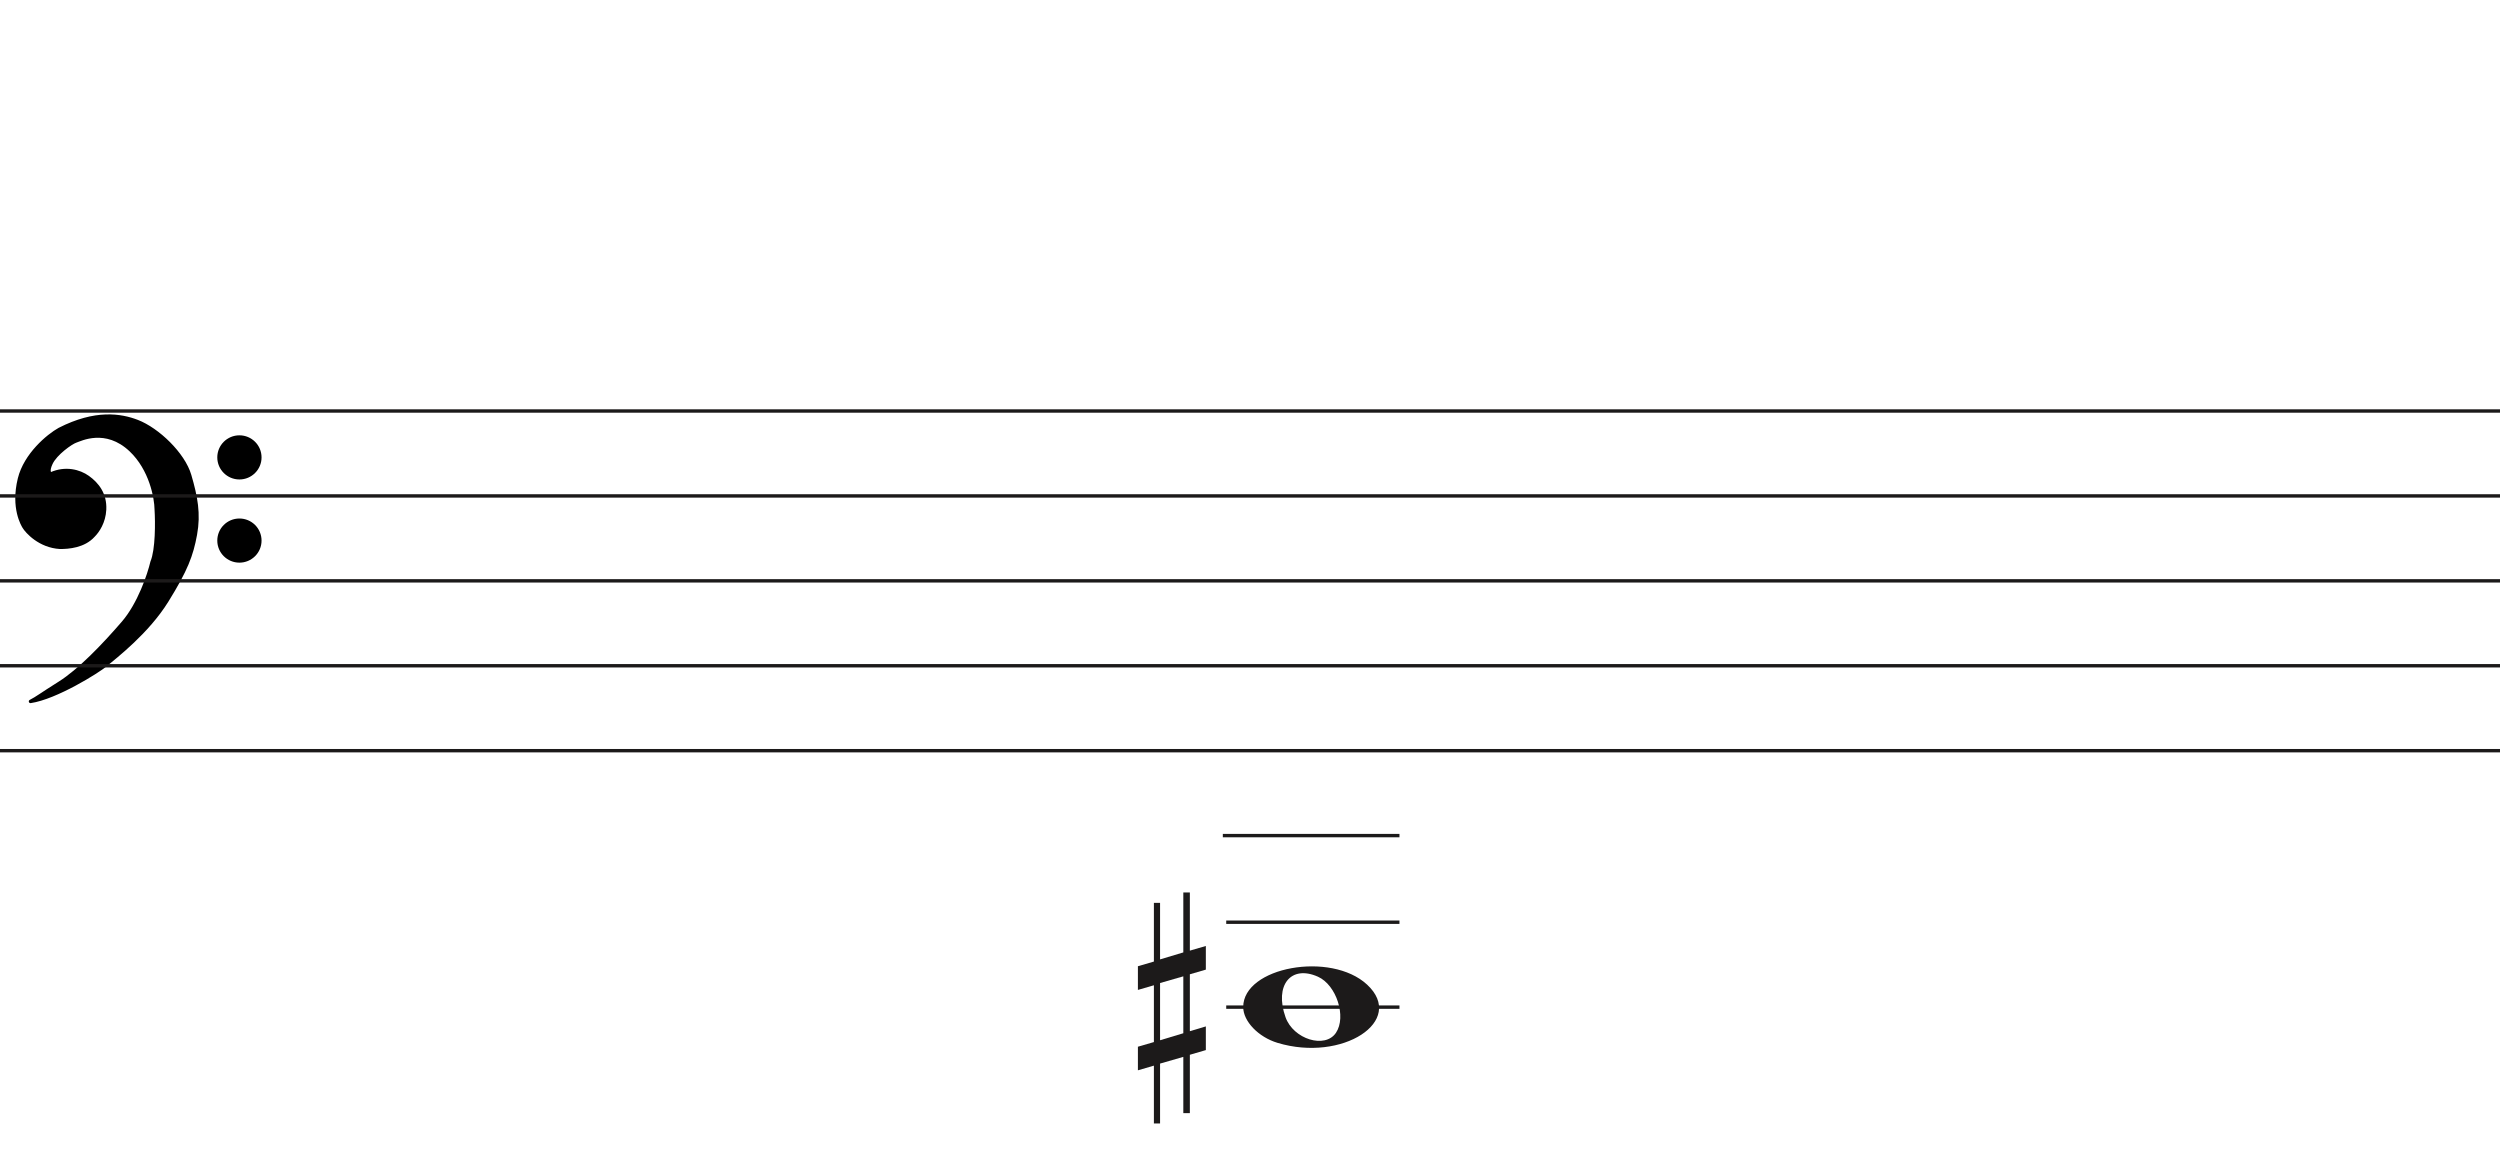
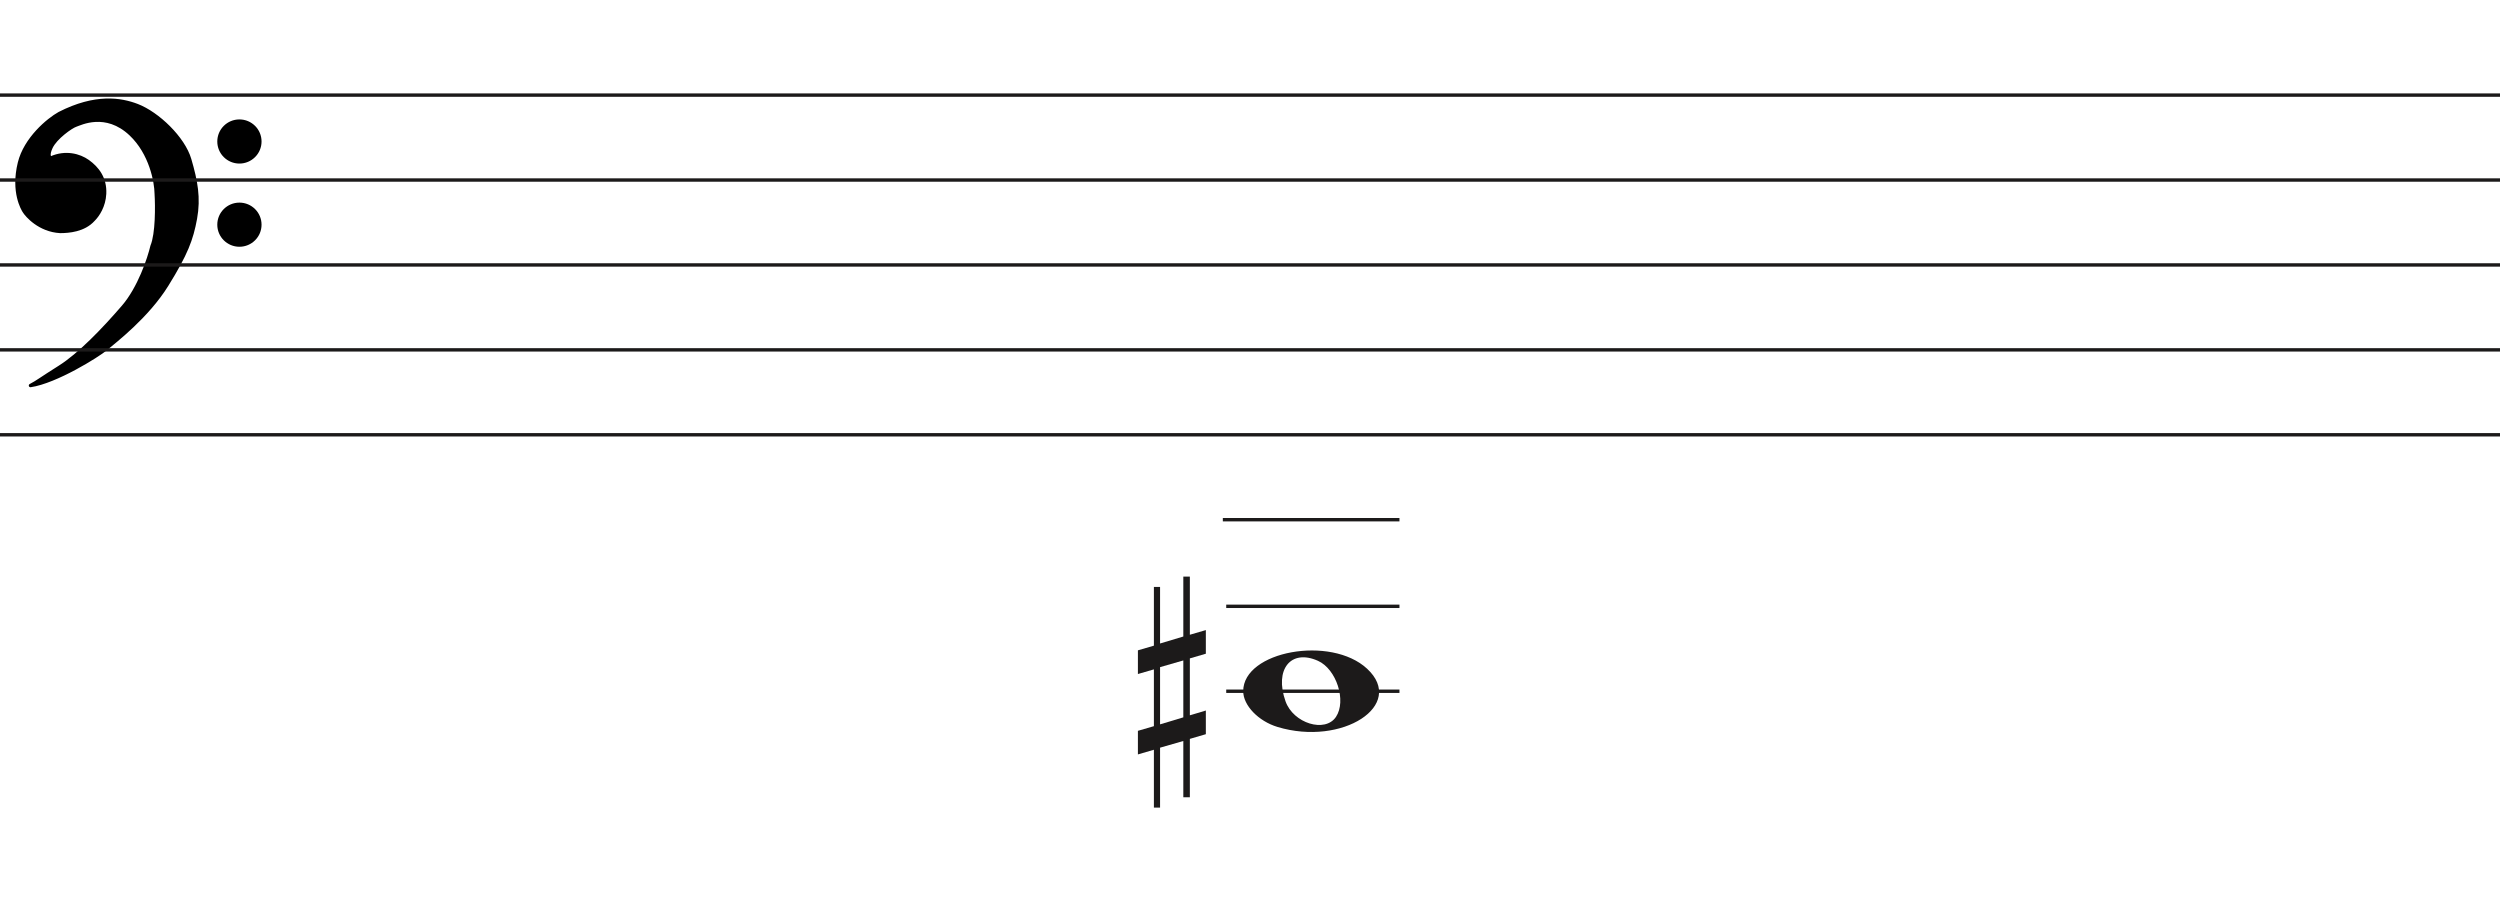
- <svg xmlns="http://www.w3.org/2000/svg" width="736" height="341" viewBox="0 -92.5 736 341" fill="none">
+ <svg xmlns="http://www.w3.org/2000/svg" width="736" height="266" viewBox="0 0.5 736 266" fill="none">
  <path d="M31.123 103.24C28.796 105.193 16.47 112.891 8.976 114C11.102 112.891 11.773 112.225 17.589 108.565C23.306 104.967 30.34 97.694 36.268 90.817C41.01 85.315 43.911 76.619 44.768 72.959C46.289 69.32 46.222 61.164 45.999 57.54C45.961 54.028 44.41 45.605 38.505 40.014C31.123 33.026 23.629 36.909 22.287 37.352C20.944 37.796 16.358 41.013 15.016 43.897C13.943 46.204 14.569 46.929 15.016 47.003C19.273 45.117 23.35 46.2 25.872 48.001C28.668 49.998 31.017 52.992 30.794 57.54C30.615 61.179 28.824 63.863 27.482 65.194C24.686 68.3 20.199 68.633 17.701 68.633C11.661 68.3 7.865 63.974 7.075 62.643C6.746 62.088 3.608 57.097 5.733 48.445C7.481 41.326 14.159 35.763 17.477 33.914C28.103 28.479 35.597 29.73 40.406 31.584C46.446 33.914 53.99 41.124 55.841 47.446C57.693 53.769 58.638 58.761 57.519 64.861C56.401 70.962 54.835 75.177 49.13 84.384C43.426 93.59 34.031 100.8 31.123 103.24Z" fill="black" />
  <path d="M8.976 114L8.745 113.557C8.529 113.67 8.425 113.922 8.501 114.154C8.576 114.387 8.808 114.53 9.05 114.495L8.976 114ZM31.123 103.24L30.801 102.857L30.801 102.857L31.123 103.24ZM49.13 84.384L49.555 84.647L49.555 84.647L49.13 84.384ZM55.841 47.446L56.321 47.306L56.321 47.306L55.841 47.446ZM40.406 31.584L40.586 31.118L40.586 31.118L40.406 31.584ZM17.477 33.914L17.249 33.469L17.241 33.473L17.234 33.477L17.477 33.914ZM5.733 48.445L6.218 48.564L6.218 48.564L5.733 48.445ZM7.075 62.643L6.645 62.898L6.645 62.898L7.075 62.643ZM17.701 68.633L17.673 69.132L17.687 69.133H17.701V68.633ZM27.482 65.194L27.13 64.839L27.12 64.849L27.11 64.859L27.482 65.194ZM30.794 57.54L30.294 57.516L30.294 57.516L30.794 57.54ZM25.872 48.001L26.163 47.594L26.163 47.594L25.872 48.001ZM15.016 47.003L14.935 47.496L15.082 47.52L15.219 47.46L15.016 47.003ZM15.016 43.897L15.47 44.108L15.47 44.108L15.016 43.897ZM22.287 37.352L22.443 37.827L22.443 37.827L22.287 37.352ZM38.505 40.014L38.161 40.378L38.505 40.014ZM45.999 57.54L45.499 57.546L45.499 57.558L45.5 57.571L45.999 57.54ZM44.768 72.959L44.307 72.766L44.291 72.804L44.281 72.844L44.768 72.959ZM36.268 90.817L35.889 90.491L35.889 90.491L36.268 90.817ZM17.589 108.565L17.855 108.988L17.589 108.565ZM9.05 114.495C12.889 113.926 17.91 111.687 22.223 109.377C26.542 107.065 30.241 104.633 31.444 103.624L30.801 102.857C29.678 103.8 26.05 106.194 21.751 108.496C17.447 110.8 12.558 112.964 8.903 113.505L9.05 114.495ZM31.444 103.624C34.328 101.204 43.799 93.937 49.555 84.647L48.705 84.12C43.053 93.243 33.734 100.397 30.801 102.857L31.444 103.624ZM49.555 84.647C55.282 75.405 56.878 71.131 58.011 64.951L57.027 64.771C55.923 70.793 54.388 74.949 48.705 84.12L49.555 84.647ZM58.011 64.951C59.15 58.736 58.18 53.655 56.321 47.306L55.361 47.587C57.205 53.883 58.125 58.785 57.027 64.771L58.011 64.951ZM56.321 47.306C55.363 44.034 52.953 40.581 50.049 37.665C47.142 34.747 43.689 32.315 40.586 31.118L40.226 32.051C43.163 33.184 46.502 35.521 49.34 38.371C52.181 41.223 54.468 44.536 55.361 47.587L56.321 47.306ZM40.586 31.118C35.656 29.216 28.012 27.963 17.249 33.469L17.705 34.359C28.193 28.994 35.538 30.243 40.226 32.051L40.586 31.118ZM17.234 33.477C15.525 34.429 12.984 36.316 10.647 38.865C8.311 41.414 6.148 44.657 5.247 48.325L6.218 48.564C7.065 45.114 9.115 42.016 11.384 39.541C13.653 37.066 16.111 35.247 17.72 34.35L17.234 33.477ZM5.247 48.325C3.079 57.156 6.282 62.286 6.645 62.898L7.505 62.388C7.21 61.89 4.138 57.037 6.218 48.564L5.247 48.325ZM6.645 62.898C7.079 63.63 8.276 65.094 10.128 66.419C11.989 67.75 14.537 68.959 17.673 69.132L17.728 68.133C14.824 67.973 12.455 66.854 10.71 65.606C8.957 64.352 7.861 62.987 7.505 62.388L6.645 62.898ZM17.701 69.133C20.203 69.133 24.898 68.811 27.853 65.528L27.11 64.859C24.473 67.789 20.195 68.133 17.701 68.133V69.133ZM27.834 65.549C29.244 64.151 31.107 61.354 31.293 57.565L30.294 57.516C30.123 61.003 28.404 63.575 27.13 64.839L27.834 65.549ZM31.293 57.565C31.528 52.794 29.048 49.654 26.163 47.594L25.582 48.408C28.289 50.341 30.507 53.191 30.294 57.516L31.293 57.565ZM26.163 47.594C23.521 45.708 19.257 44.577 14.814 46.545L15.219 47.46C19.289 45.657 23.18 46.693 25.582 48.408L26.163 47.594ZM15.098 46.509C15.097 46.509 15.075 46.505 15.045 46.473C15.016 46.441 14.965 46.366 14.939 46.206C14.885 45.873 14.95 45.225 15.47 44.108L14.563 43.686C14.009 44.876 13.85 45.744 13.952 46.368C14.059 47.023 14.466 47.419 14.935 47.496L15.098 46.509ZM15.47 44.108C16.092 42.771 17.501 41.304 18.969 40.096C19.695 39.498 20.42 38.976 21.042 38.578C21.676 38.173 22.17 37.917 22.443 37.827L22.13 36.878C21.732 37.009 21.149 37.322 20.504 37.735C19.847 38.156 19.09 38.701 18.334 39.324C16.838 40.555 15.283 42.139 14.563 43.686L15.47 44.108ZM22.443 37.827C23.183 37.583 25.282 36.544 28.156 36.396C30.998 36.25 34.579 36.987 38.161 40.378L38.848 39.651C35.048 36.054 31.192 35.238 28.105 35.397C25.052 35.554 22.733 36.678 22.13 36.878L22.443 37.827ZM38.161 40.378C43.932 45.84 45.462 54.108 45.499 57.546L46.499 57.535C46.461 53.947 44.889 45.37 38.848 39.651L38.161 40.378ZM45.5 57.571C45.611 59.367 45.683 62.294 45.538 65.219C45.393 68.166 45.031 71.035 44.307 72.766L45.23 73.151C46.027 71.244 46.392 68.216 46.537 65.269C46.684 62.3 46.611 59.337 46.498 57.51L45.5 57.571ZM44.281 72.844C43.431 76.476 40.553 85.079 35.889 90.491L36.646 91.144C41.467 85.551 44.391 76.762 45.255 73.073L44.281 72.844ZM35.889 90.491C29.961 97.368 22.97 104.587 17.323 108.142L17.855 108.988C23.642 105.346 30.718 98.021 36.646 91.144L35.889 90.491ZM17.323 108.142C14.409 109.975 12.784 111.059 11.624 111.821C10.467 112.581 9.785 113.014 8.745 113.557L9.208 114.443C10.293 113.877 11.009 113.422 12.173 112.657C13.334 111.894 14.952 110.815 17.855 108.988L17.323 108.142Z" fill="black" />
  <ellipse cx="70.485" cy="42.156" rx="6.515" ry="6.498" fill="black" />
  <ellipse cx="70.485" cy="66.647" rx="6.515" ry="6.498" fill="black" />
  <line y1="28.5" x2="736" y2="28.5" stroke="#1C1A1A" />
  <line y1="53.5" x2="736" y2="53.5" stroke="#1C1A1A" />
  <line y1="78.5" x2="736" y2="78.5" stroke="#1C1A1A" />
  <line y1="103.5" x2="736" y2="103.5" stroke="#1C1A1A" />
  <line y1="128.5" x2="736" y2="128.5" stroke="#1C1A1A" />
  <line x1="360" y1="153.5" x2="412" y2="153.5" stroke="#1C1A1A" />
  <path d="M361 179L412 179" stroke="#1C1A1A" />
  <path d="M361 204L412 204" stroke="#1C1A1A" />
  <path d="M376.097 214.514C370.453 212.805 366 208.161 366 203.984C366 192.16 391.813 187.481 402.473 197.372C414 208.069 395.188 220.295 376.097 214.514H376.097ZM393.315 211.544C396.455 206.829 393.453 197.486 388.013 195.048C380.025 191.467 375.129 197.569 378.456 206.959C380.757 213.453 390.119 216.343 393.315 211.544Z" fill="#1C1A1A" />
  <path d="M341.523 213.75V196.908L348.368 194.932V211.688L341.523 213.75V213.75ZM355 209.676L350.294 211.087V194.331L355 192.956V185.996L350.294 187.37V170.25H348.368V187.89L341.523 189.948V173.3H339.706V190.582L335 191.96V198.935L339.706 197.56V214.284L335 215.655V222.601L339.706 221.226V238.25H341.523V220.618L348.368 218.648V235.21H350.294V218.025L355 216.647V209.676V209.676Z" fill="#1C1A1A" />
</svg>
